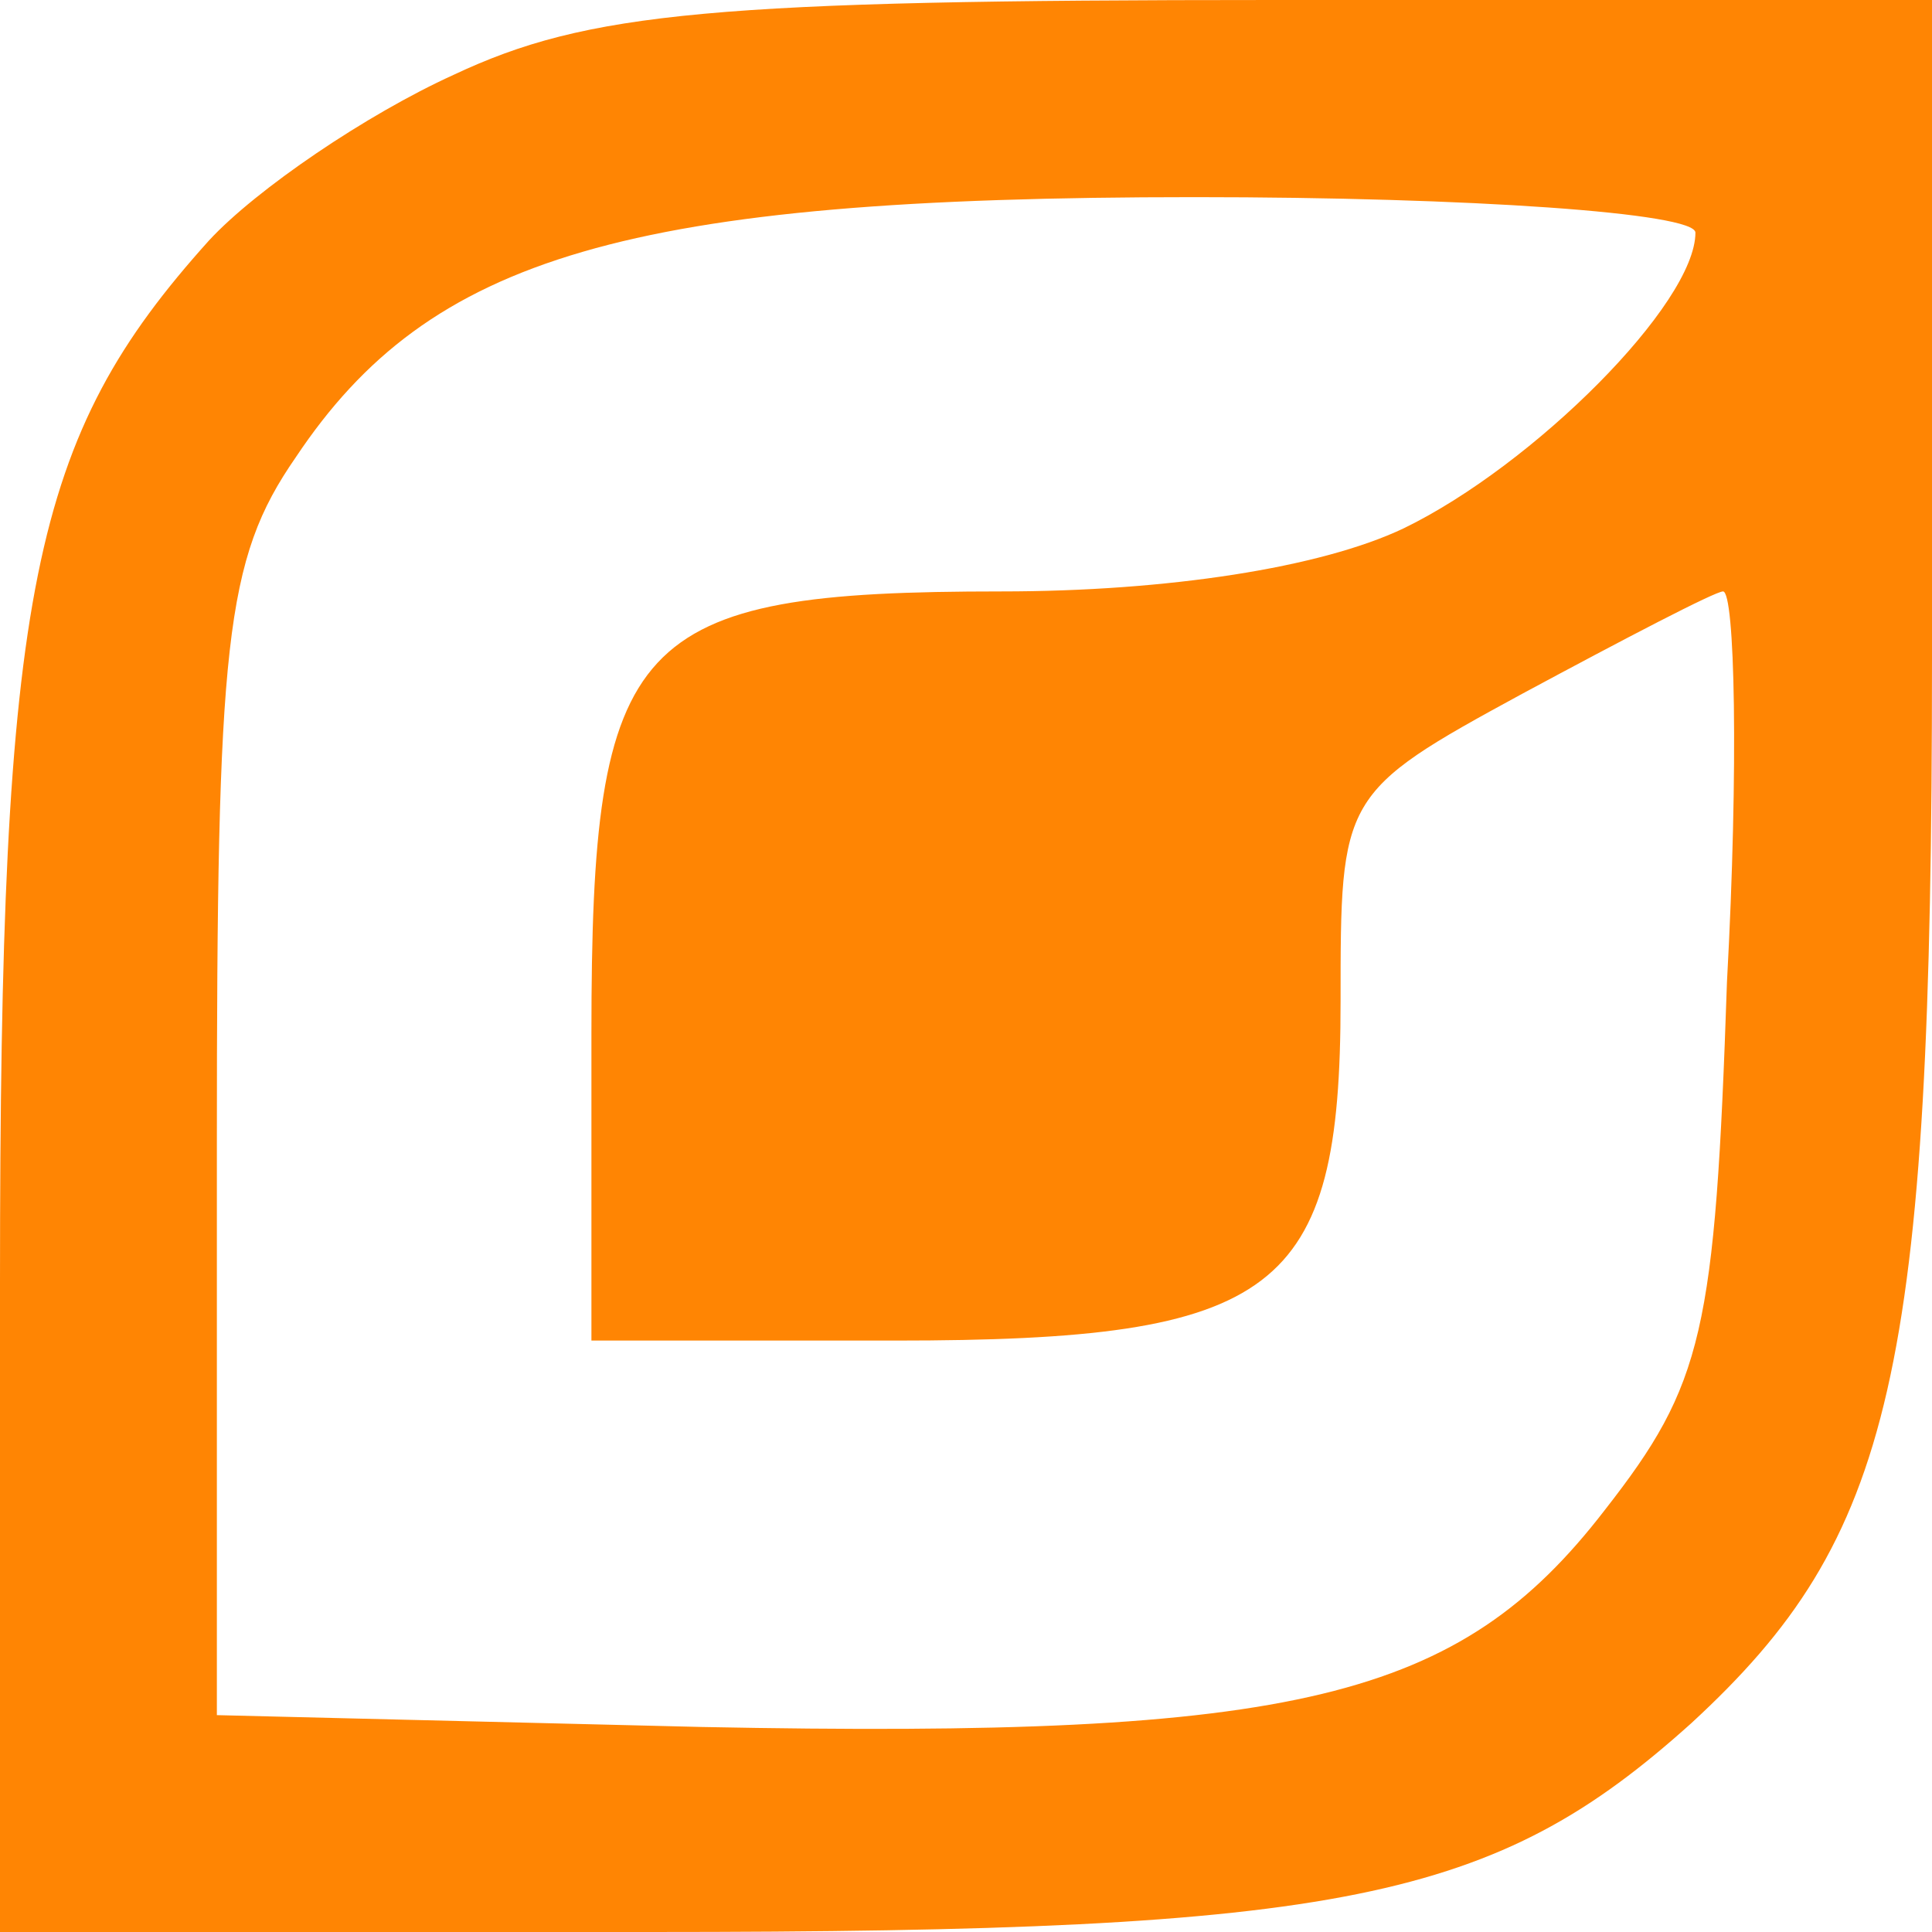
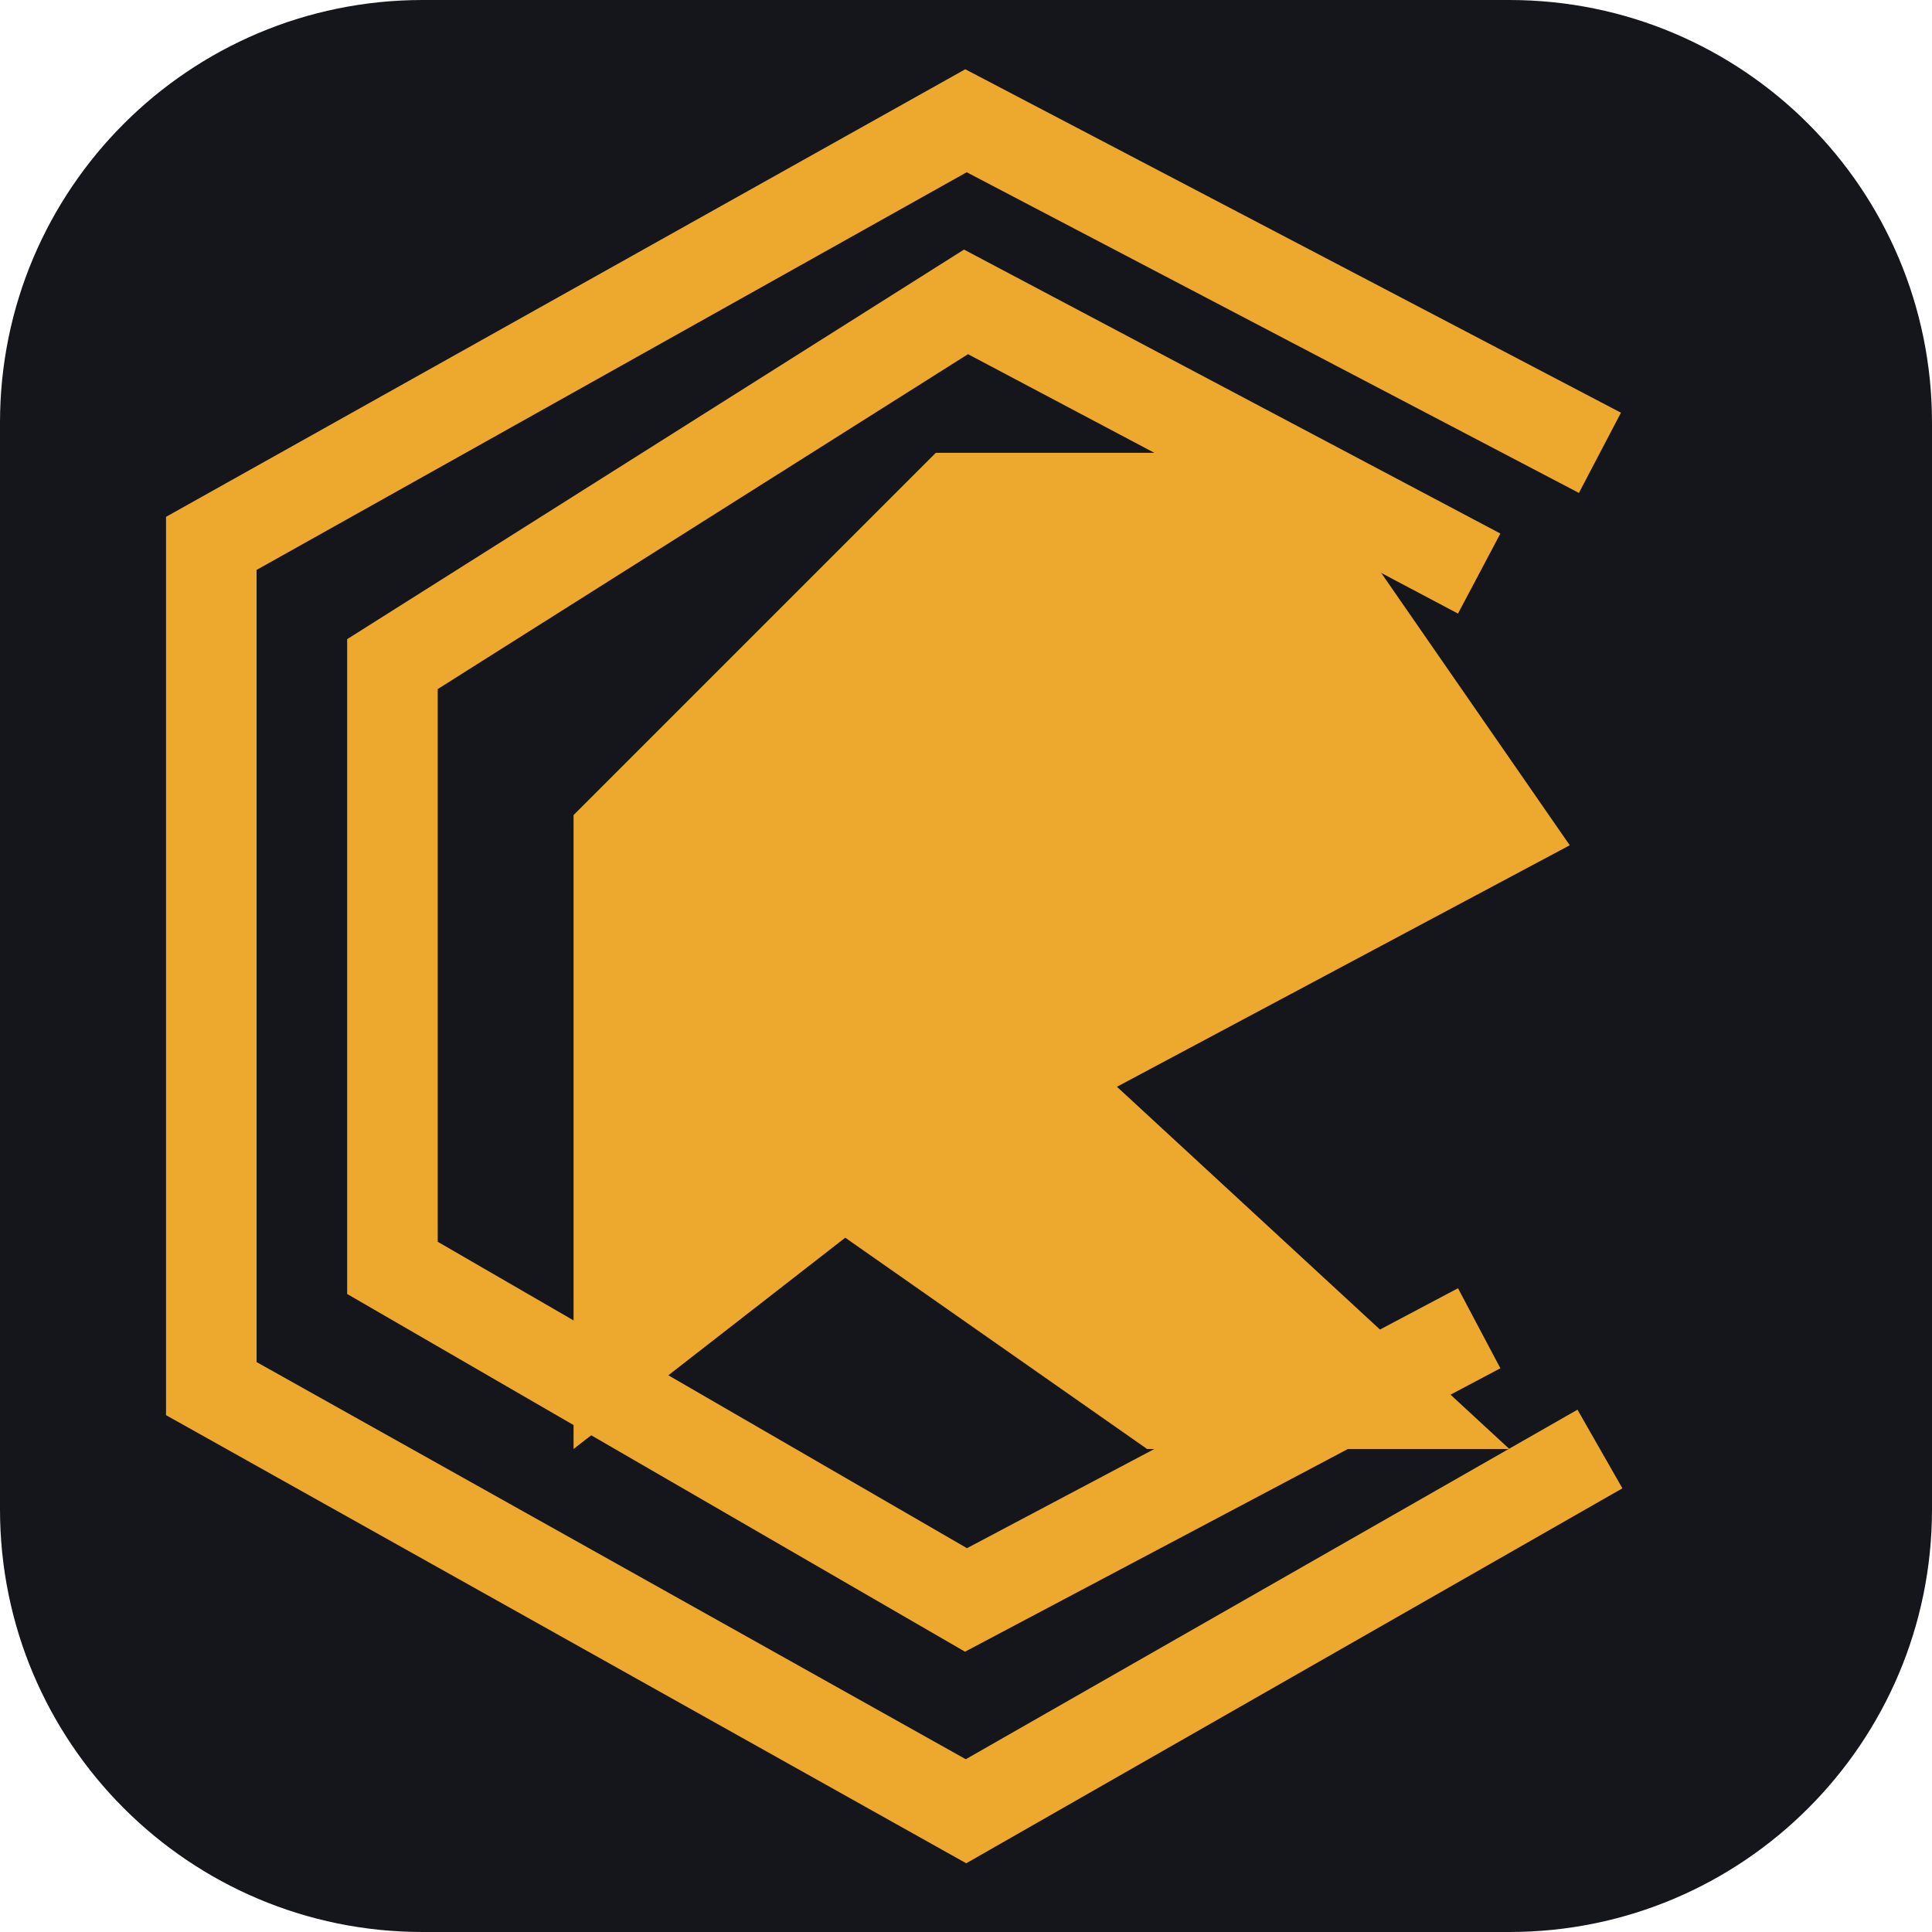
- <svg xmlns="http://www.w3.org/2000/svg" width="100" height="100" viewBox="0 0 100 100" fill="none">
-   <path d="M23.469 3.878C18.98 5.918 13.265 9.796 10.816 12.449C1.633 22.653 0 30.408 0 66.326V100H33.673C69.592 100 77.347 98.367 87.551 89.184C97.959 79.592 100 71.225 100 34.082V-3.42727e-06H65.918C36.939 -3.42727e-06 30.408 0.612 23.469 3.878ZM87.755 12.041C87.755 15.714 79.388 24.082 72.653 27.347C68.367 29.388 60.408 30.612 51.837 30.612C32.653 30.612 30.612 32.857 30.612 53.469V69.388H46.327C66.123 69.388 69.388 66.939 69.388 51.837C69.388 41.224 69.388 41.02 78.775 35.918C84.082 33.061 88.775 30.612 89.184 30.612C89.796 30.612 90 39.592 89.388 50.816C88.775 68.98 88.163 71.633 83.061 78.163C75.51 87.959 67.143 90 36.327 89.388L11.225 88.775V59.184C11.225 33.265 11.633 28.98 15.306 23.674C22.245 13.265 32.449 10.204 61.837 10.204C76.123 10.204 87.755 11.02 87.755 12.041Z" fill="#FF8503" />
+ <svg xmlns="http://www.w3.org/2000/svg" viewBox="0 0 64 64">
+   <rect width="64" height="64" rx="14" fill="#15161c" />
+   <path d="M53 15 32 4 7 18v28l25 14 21-12M49 19 32 10 13 22v20l19 11 17-9" fill="none" stroke="#eda92e" stroke-width="3" />
+   <path d="m19 27 12-12h12l9 13-15 8 13 12H38l-10-7-9 7V27Z" fill="#eda92e" />
</svg>
